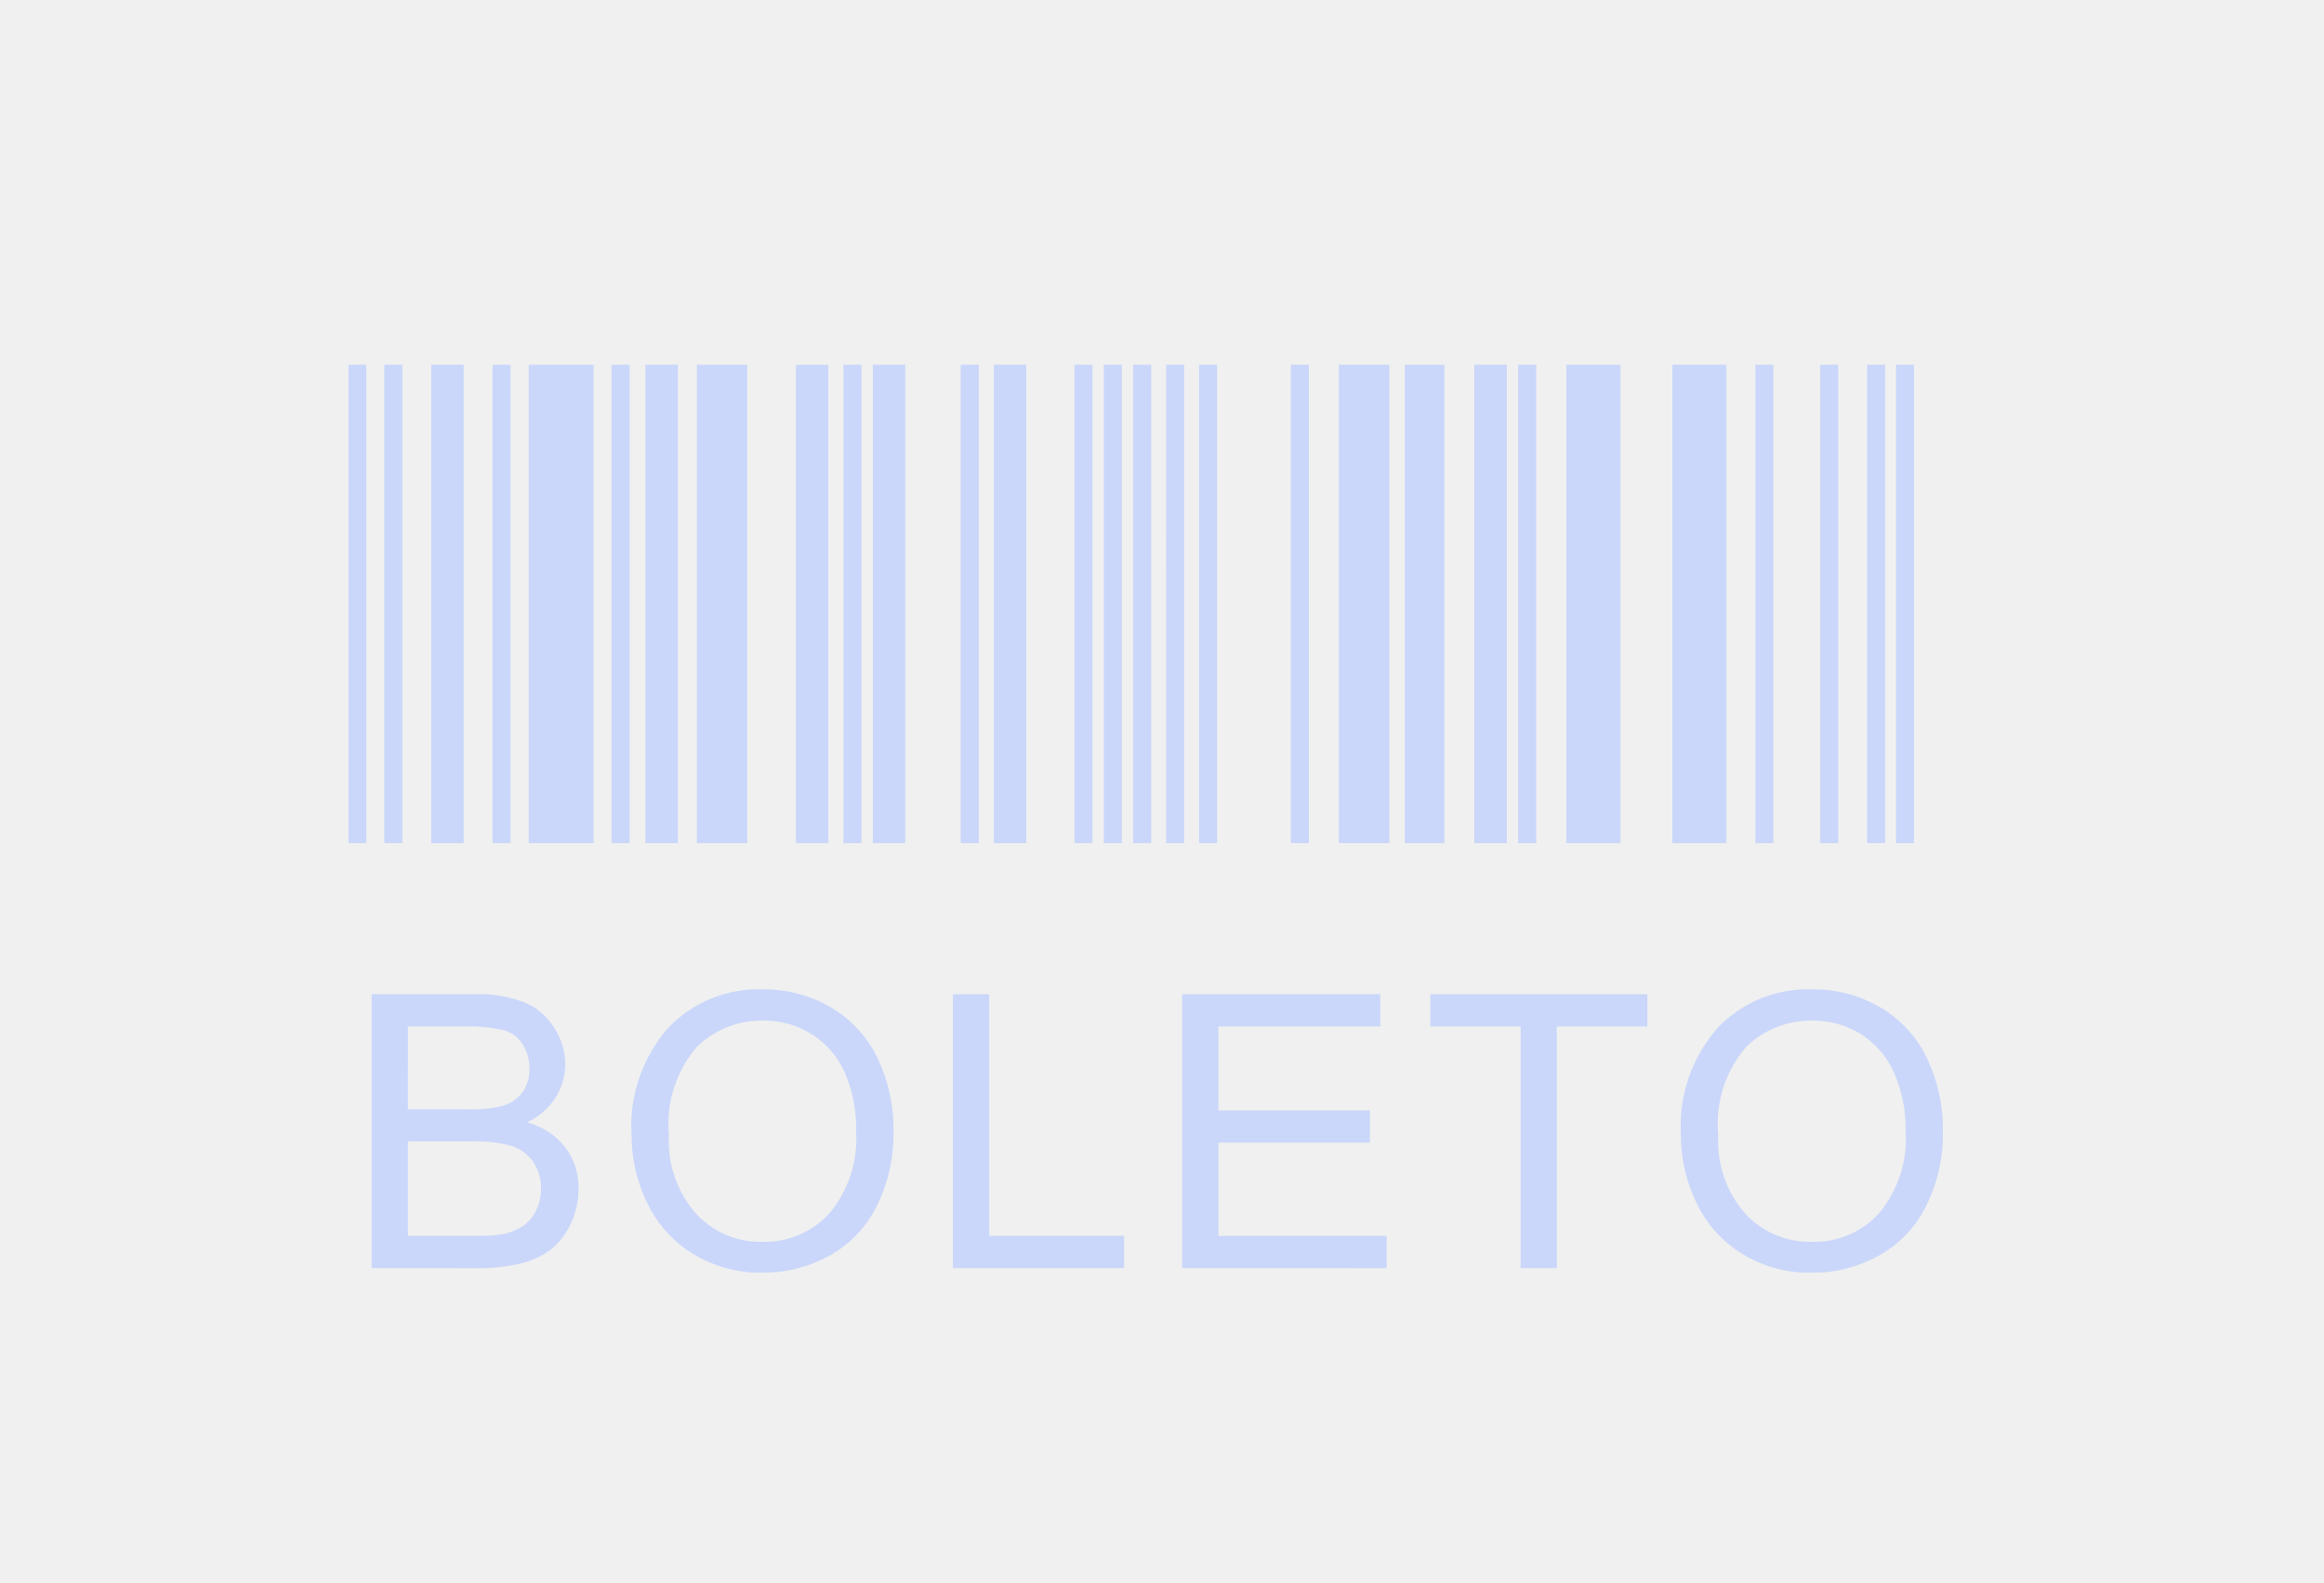
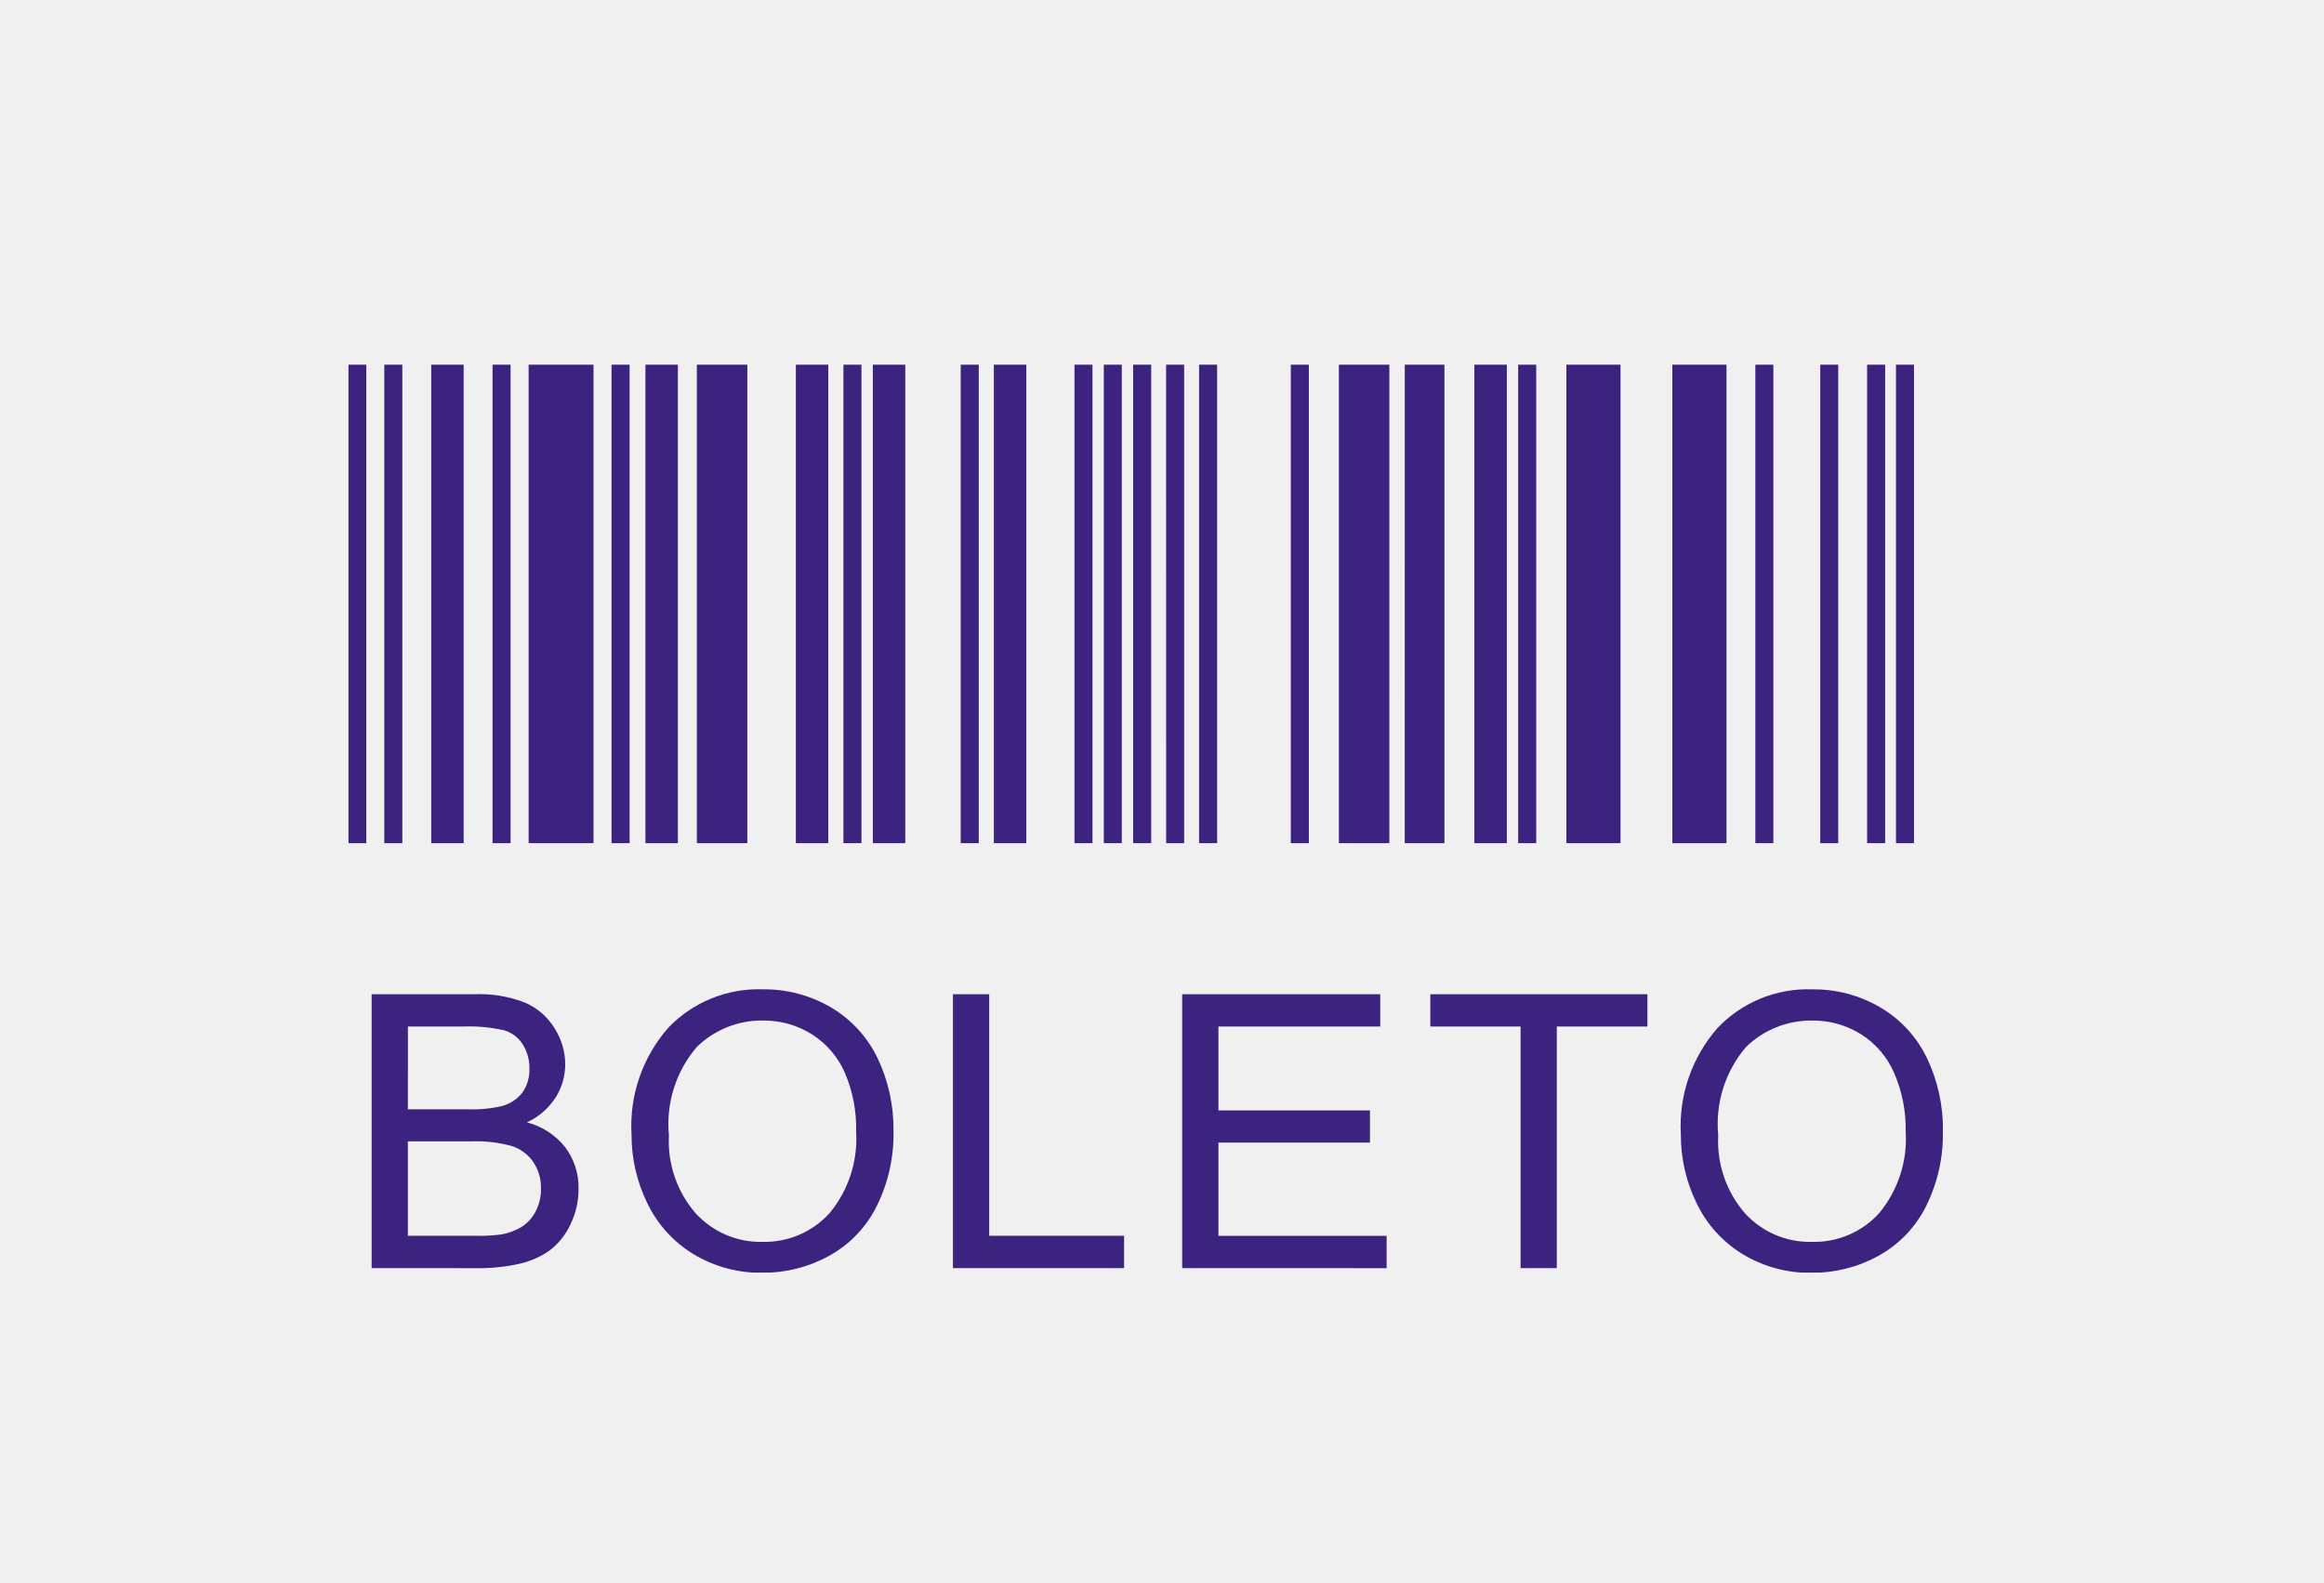
<svg xmlns="http://www.w3.org/2000/svg" width="47" height="32" viewBox="0 0 47 32" fill="none">
  <g clip-path="url(#clip0_33_7756)">
    <mask id="mask0_33_7756" style="mask-type:luminance" maskUnits="userSpaceOnUse" x="7" y="7" width="33" height="19">
-       <path d="M39.293 7.373H7.043V25.742H39.293V7.373Z" fill="white" />
+       <path d="M39.293 7.373H7.043V25.742H39.293V7.373Z" fill="#FFFFFF" />
    </mask>
    <g mask="url(#mask0_33_7756)">
-       <path d="M7.043 7.373H7.408V17.053H7.043V7.373ZM7.772 7.373H8.137V17.053H7.772V7.373ZM9.961 7.373H10.326V17.053H9.961V7.373ZM17.057 7.373H17.422V17.053H17.057V7.373ZM19.429 7.373H19.794V17.053H19.429V7.373ZM21.73 7.373H22.094V17.053H21.73V7.373ZM22.323 7.373H22.687V17.053H22.323L22.323 7.373ZM22.916 7.373H23.281V17.053H22.916V7.373ZM23.583 7.373H23.948V17.053H23.584L23.583 7.373ZM24.25 7.373H24.615V17.053H24.25V7.373ZM26.105 7.373H26.47V17.053H26.105L26.105 7.373ZM30.703 7.373H31.068V17.053H30.703V7.373ZM35.5 7.373H35.864V17.053H35.5L35.5 7.373ZM36.812 7.373H37.176V17.053H36.812V7.373ZM37.76 7.373H38.125V17.053H37.76V7.373ZM38.344 7.373H38.708V17.053H38.344V7.373ZM12.368 7.373H12.733V17.053H12.368V7.373ZM8.721 7.373H9.377V17.053H8.721V7.373ZM13.053 7.373H13.709V17.053H13.053V7.373ZM16.095 7.373H16.751V17.053H16.095V7.373ZM17.652 7.373H18.308V17.053H17.652V7.373ZM20.099 7.373H20.756V17.053H20.099V7.373ZM27.077 7.373H28.098V17.053H27.077V7.373ZM28.41 7.373H29.212V17.053H28.409L28.41 7.373ZM29.817 7.373H30.474V17.053H29.817V7.373ZM31.678 7.373H32.773V17.053H31.678V7.373ZM33.821 7.373H34.916V17.053H33.821V7.373ZM10.691 7.373H12.003V17.053H10.691V7.373ZM14.093 7.373H15.114V17.053H14.093V7.373Z" fill="#CAD7FA" />
-       <path d="M7.516 25.648V20.108H9.595C9.942 20.094 10.289 20.151 10.613 20.276C10.862 20.382 11.072 20.563 11.214 20.794C11.354 21.012 11.43 21.265 11.431 21.525C11.431 21.762 11.365 21.993 11.239 22.194C11.097 22.414 10.895 22.59 10.657 22.7C10.962 22.778 11.234 22.955 11.43 23.202C11.612 23.444 11.707 23.739 11.7 24.041C11.703 24.292 11.646 24.54 11.536 24.765C11.443 24.967 11.303 25.144 11.129 25.281C10.946 25.412 10.74 25.505 10.522 25.556C10.229 25.623 9.929 25.654 9.628 25.649L7.516 25.648ZM8.249 22.436H9.448C9.682 22.445 9.916 22.424 10.144 22.372C10.311 22.329 10.46 22.232 10.565 22.096C10.664 21.954 10.713 21.785 10.707 21.612C10.71 21.441 10.664 21.273 10.575 21.127C10.489 20.989 10.356 20.886 10.2 20.839C9.924 20.776 9.64 20.75 9.357 20.762H8.25L8.249 22.436ZM8.249 24.994H9.629C9.796 24.999 9.962 24.99 10.128 24.968C10.278 24.944 10.421 24.891 10.551 24.813C10.67 24.737 10.766 24.63 10.831 24.504C10.906 24.361 10.944 24.201 10.941 24.039C10.946 23.847 10.89 23.657 10.782 23.497C10.675 23.344 10.52 23.231 10.342 23.176C10.078 23.105 9.804 23.074 9.531 23.084H8.249V24.994ZM12.772 22.95C12.725 22.161 12.991 21.385 13.512 20.79C13.758 20.532 14.055 20.329 14.385 20.195C14.715 20.06 15.069 19.997 15.425 20.009C15.911 20.003 16.389 20.13 16.808 20.376C17.215 20.617 17.542 20.973 17.747 21.399C17.968 21.863 18.078 22.372 18.07 22.886C18.079 23.408 17.963 23.925 17.731 24.393C17.52 24.82 17.184 25.171 16.767 25.4C16.355 25.627 15.892 25.744 15.422 25.742C14.93 25.75 14.445 25.619 14.024 25.365C13.619 25.119 13.294 24.76 13.09 24.332C12.879 23.902 12.771 23.429 12.772 22.95ZM13.528 22.962C13.497 23.538 13.691 24.104 14.07 24.54C14.241 24.727 14.45 24.875 14.683 24.975C14.916 25.075 15.168 25.123 15.421 25.117C15.676 25.123 15.93 25.074 16.164 24.974C16.398 24.873 16.608 24.723 16.779 24.534C17.161 24.072 17.352 23.481 17.314 22.882C17.324 22.477 17.247 22.074 17.088 21.701C16.949 21.379 16.716 21.107 16.42 20.919C16.124 20.733 15.781 20.636 15.431 20.641C15.184 20.637 14.938 20.682 14.708 20.774C14.478 20.866 14.268 21.002 14.092 21.175C13.882 21.42 13.724 21.704 13.628 22.011C13.531 22.317 13.497 22.642 13.528 22.962ZM19.272 25.648V20.108H20.005V24.994H22.733V25.648L19.272 25.648ZM23.908 25.648V20.108H27.914V20.762H24.641V22.459H27.706V23.109H24.641V24.995H28.043V25.649L23.908 25.648ZM30.752 25.648V20.762H28.926V20.108H33.317V20.762H31.484V25.648L30.752 25.648ZM33.993 22.95C33.947 22.161 34.214 21.385 34.736 20.79C34.981 20.532 35.279 20.329 35.608 20.195C35.938 20.06 36.292 19.997 36.648 20.01C37.134 20.003 37.612 20.13 38.031 20.377C38.438 20.617 38.765 20.973 38.97 21.399C39.191 21.863 39.302 22.372 39.293 22.886C39.302 23.409 39.185 23.926 38.953 24.394C38.742 24.821 38.404 25.172 37.986 25.401C37.575 25.628 37.111 25.745 36.641 25.743C36.149 25.751 35.664 25.62 35.243 25.365C34.838 25.119 34.514 24.76 34.311 24.333C34.1 23.902 33.992 23.429 33.993 22.95ZM34.749 22.962C34.718 23.538 34.912 24.104 35.291 24.54C35.462 24.727 35.671 24.875 35.904 24.975C36.138 25.075 36.389 25.123 36.643 25.117C36.898 25.124 37.153 25.076 37.388 24.975C37.623 24.875 37.834 24.724 38.005 24.535C38.387 24.072 38.579 23.482 38.54 22.883C38.548 22.477 38.468 22.074 38.307 21.702C38.168 21.38 37.935 21.108 37.639 20.919C37.343 20.733 37 20.637 36.651 20.641C36.403 20.638 36.157 20.683 35.928 20.775C35.698 20.866 35.488 21.003 35.311 21.176C35.102 21.421 34.945 21.705 34.848 22.011C34.752 22.318 34.718 22.642 34.749 22.962Z" fill="#CAD7FA" />
+       <path d="M7.043 7.373H7.408V17.053H7.043V7.373ZM7.772 7.373H8.137V17.053H7.772V7.373ZM9.961 7.373H10.326V17.053H9.961V7.373ZM17.057 7.373H17.422V17.053H17.057V7.373ZM19.429 7.373H19.794V17.053H19.429V7.373ZM21.73 7.373H22.094V17.053H21.73V7.373ZM22.323 7.373H22.687V17.053H22.323L22.323 7.373ZM22.916 7.373H23.281V17.053H22.916V7.373ZM23.583 7.373H23.948V17.053H23.584L23.583 7.373ZM24.25 7.373H24.615V17.053H24.25V7.373ZM26.105 7.373H26.47V17.053H26.105L26.105 7.373ZM30.703 7.373H31.068V17.053H30.703V7.373ZM35.5 7.373H35.864V17.053H35.5L35.5 7.373ZM36.812 7.373H37.176V17.053H36.812V7.373ZM37.76 7.373H38.125V17.053H37.76V7.373ZM38.344 7.373H38.708V17.053H38.344V7.373ZM12.368 7.373H12.733V17.053H12.368V7.373ZM8.721 7.373H9.377V17.053H8.721V7.373ZM13.053 7.373H13.709V17.053H13.053V7.373ZM16.095 7.373H16.751V17.053H16.095V7.373ZM17.652 7.373H18.308V17.053H17.652V7.373ZM20.099 7.373H20.756V17.053H20.099V7.373ZM27.077 7.373H28.098V17.053H27.077V7.373ZM28.41 7.373H29.212V17.053H28.409L28.41 7.373ZM29.817 7.373H30.474V17.053H29.817V7.373ZM31.678 7.373H32.773V17.053H31.678V7.373ZM33.821 7.373H34.916V17.053H33.821V7.373ZM10.691 7.373H12.003V17.053H10.691V7.373ZM14.093 7.373H15.114V17.053H14.093V7.373Z" fill="#3C2380" />
+       <path d="M7.516 25.648V20.108H9.595C9.942 20.094 10.289 20.151 10.613 20.276C10.862 20.382 11.072 20.563 11.214 20.794C11.354 21.012 11.43 21.265 11.431 21.525C11.431 21.762 11.365 21.993 11.239 22.194C11.097 22.414 10.895 22.59 10.657 22.7C10.962 22.778 11.234 22.955 11.43 23.202C11.612 23.444 11.707 23.739 11.7 24.041C11.703 24.292 11.646 24.54 11.536 24.765C11.443 24.967 11.303 25.144 11.129 25.281C10.946 25.412 10.74 25.505 10.522 25.556C10.229 25.623 9.929 25.654 9.628 25.649L7.516 25.648ZM8.249 22.436H9.448C9.682 22.445 9.916 22.424 10.144 22.372C10.311 22.329 10.46 22.232 10.565 22.096C10.664 21.954 10.713 21.785 10.707 21.612C10.71 21.441 10.664 21.273 10.575 21.127C10.489 20.989 10.356 20.886 10.2 20.839C9.924 20.776 9.64 20.75 9.357 20.762H8.25L8.249 22.436ZM8.249 24.994H9.629C9.796 24.999 9.962 24.99 10.128 24.968C10.278 24.944 10.421 24.891 10.551 24.813C10.67 24.737 10.766 24.63 10.831 24.504C10.906 24.361 10.944 24.201 10.941 24.039C10.946 23.847 10.89 23.657 10.782 23.497C10.675 23.344 10.52 23.231 10.342 23.176C10.078 23.105 9.804 23.074 9.531 23.084H8.249V24.994ZM12.772 22.95C12.725 22.161 12.991 21.385 13.512 20.79C13.758 20.532 14.055 20.329 14.385 20.195C14.715 20.06 15.069 19.997 15.425 20.009C15.911 20.003 16.389 20.13 16.808 20.376C17.215 20.617 17.542 20.973 17.747 21.399C17.968 21.863 18.078 22.372 18.07 22.886C18.079 23.408 17.963 23.925 17.731 24.393C17.52 24.82 17.184 25.171 16.767 25.4C16.355 25.627 15.892 25.744 15.422 25.742C14.93 25.75 14.445 25.619 14.024 25.365C13.619 25.119 13.294 24.76 13.09 24.332C12.879 23.902 12.771 23.429 12.772 22.95ZM13.528 22.962C13.497 23.538 13.691 24.104 14.07 24.54C14.241 24.727 14.45 24.875 14.683 24.975C14.916 25.075 15.168 25.123 15.421 25.117C15.676 25.123 15.93 25.074 16.164 24.974C16.398 24.873 16.608 24.723 16.779 24.534C17.161 24.072 17.352 23.481 17.314 22.882C17.324 22.477 17.247 22.074 17.088 21.701C16.949 21.379 16.716 21.107 16.42 20.919C16.124 20.733 15.781 20.636 15.431 20.641C15.184 20.637 14.938 20.682 14.708 20.774C14.478 20.866 14.268 21.002 14.092 21.175C13.882 21.42 13.724 21.704 13.628 22.011C13.531 22.317 13.497 22.642 13.528 22.962ZM19.272 25.648V20.108H20.005V24.994H22.733V25.648L19.272 25.648ZM23.908 25.648V20.108H27.914V20.762H24.641V22.459H27.706V23.109H24.641V24.995H28.043V25.649L23.908 25.648ZM30.752 25.648V20.762H28.926V20.108H33.317V20.762H31.484V25.648L30.752 25.648ZM33.993 22.95C33.947 22.161 34.214 21.385 34.736 20.79C34.981 20.532 35.279 20.329 35.608 20.195C35.938 20.06 36.292 19.997 36.648 20.01C37.134 20.003 37.612 20.13 38.031 20.377C38.438 20.617 38.765 20.973 38.97 21.399C39.191 21.863 39.302 22.372 39.293 22.886C39.302 23.409 39.185 23.926 38.953 24.394C38.742 24.821 38.404 25.172 37.986 25.401C37.575 25.628 37.111 25.745 36.641 25.743C36.149 25.751 35.664 25.62 35.243 25.365C34.838 25.119 34.514 24.76 34.311 24.333C34.1 23.902 33.992 23.429 33.993 22.95ZM34.749 22.962C34.718 23.538 34.912 24.104 35.291 24.54C35.462 24.727 35.671 24.875 35.904 24.975C36.138 25.075 36.389 25.123 36.643 25.117C36.898 25.124 37.153 25.076 37.388 24.975C37.623 24.875 37.834 24.724 38.005 24.535C38.387 24.072 38.579 23.482 38.54 22.883C38.548 22.477 38.468 22.074 38.307 21.702C38.168 21.38 37.935 21.108 37.639 20.919C37.343 20.733 37 20.637 36.651 20.641C36.403 20.638 36.157 20.683 35.928 20.775C35.698 20.866 35.488 21.003 35.311 21.176C35.102 21.421 34.945 21.705 34.848 22.011C34.752 22.318 34.718 22.642 34.749 22.962Z" fill="#3C2380" />
    </g>
  </g>
  <defs>
    <clipPath id="clip0_33_7756">
      <rect width="33" height="20" fill="white" transform="translate(6.5 6.5)" />
    </clipPath>
  </defs>
</svg>
